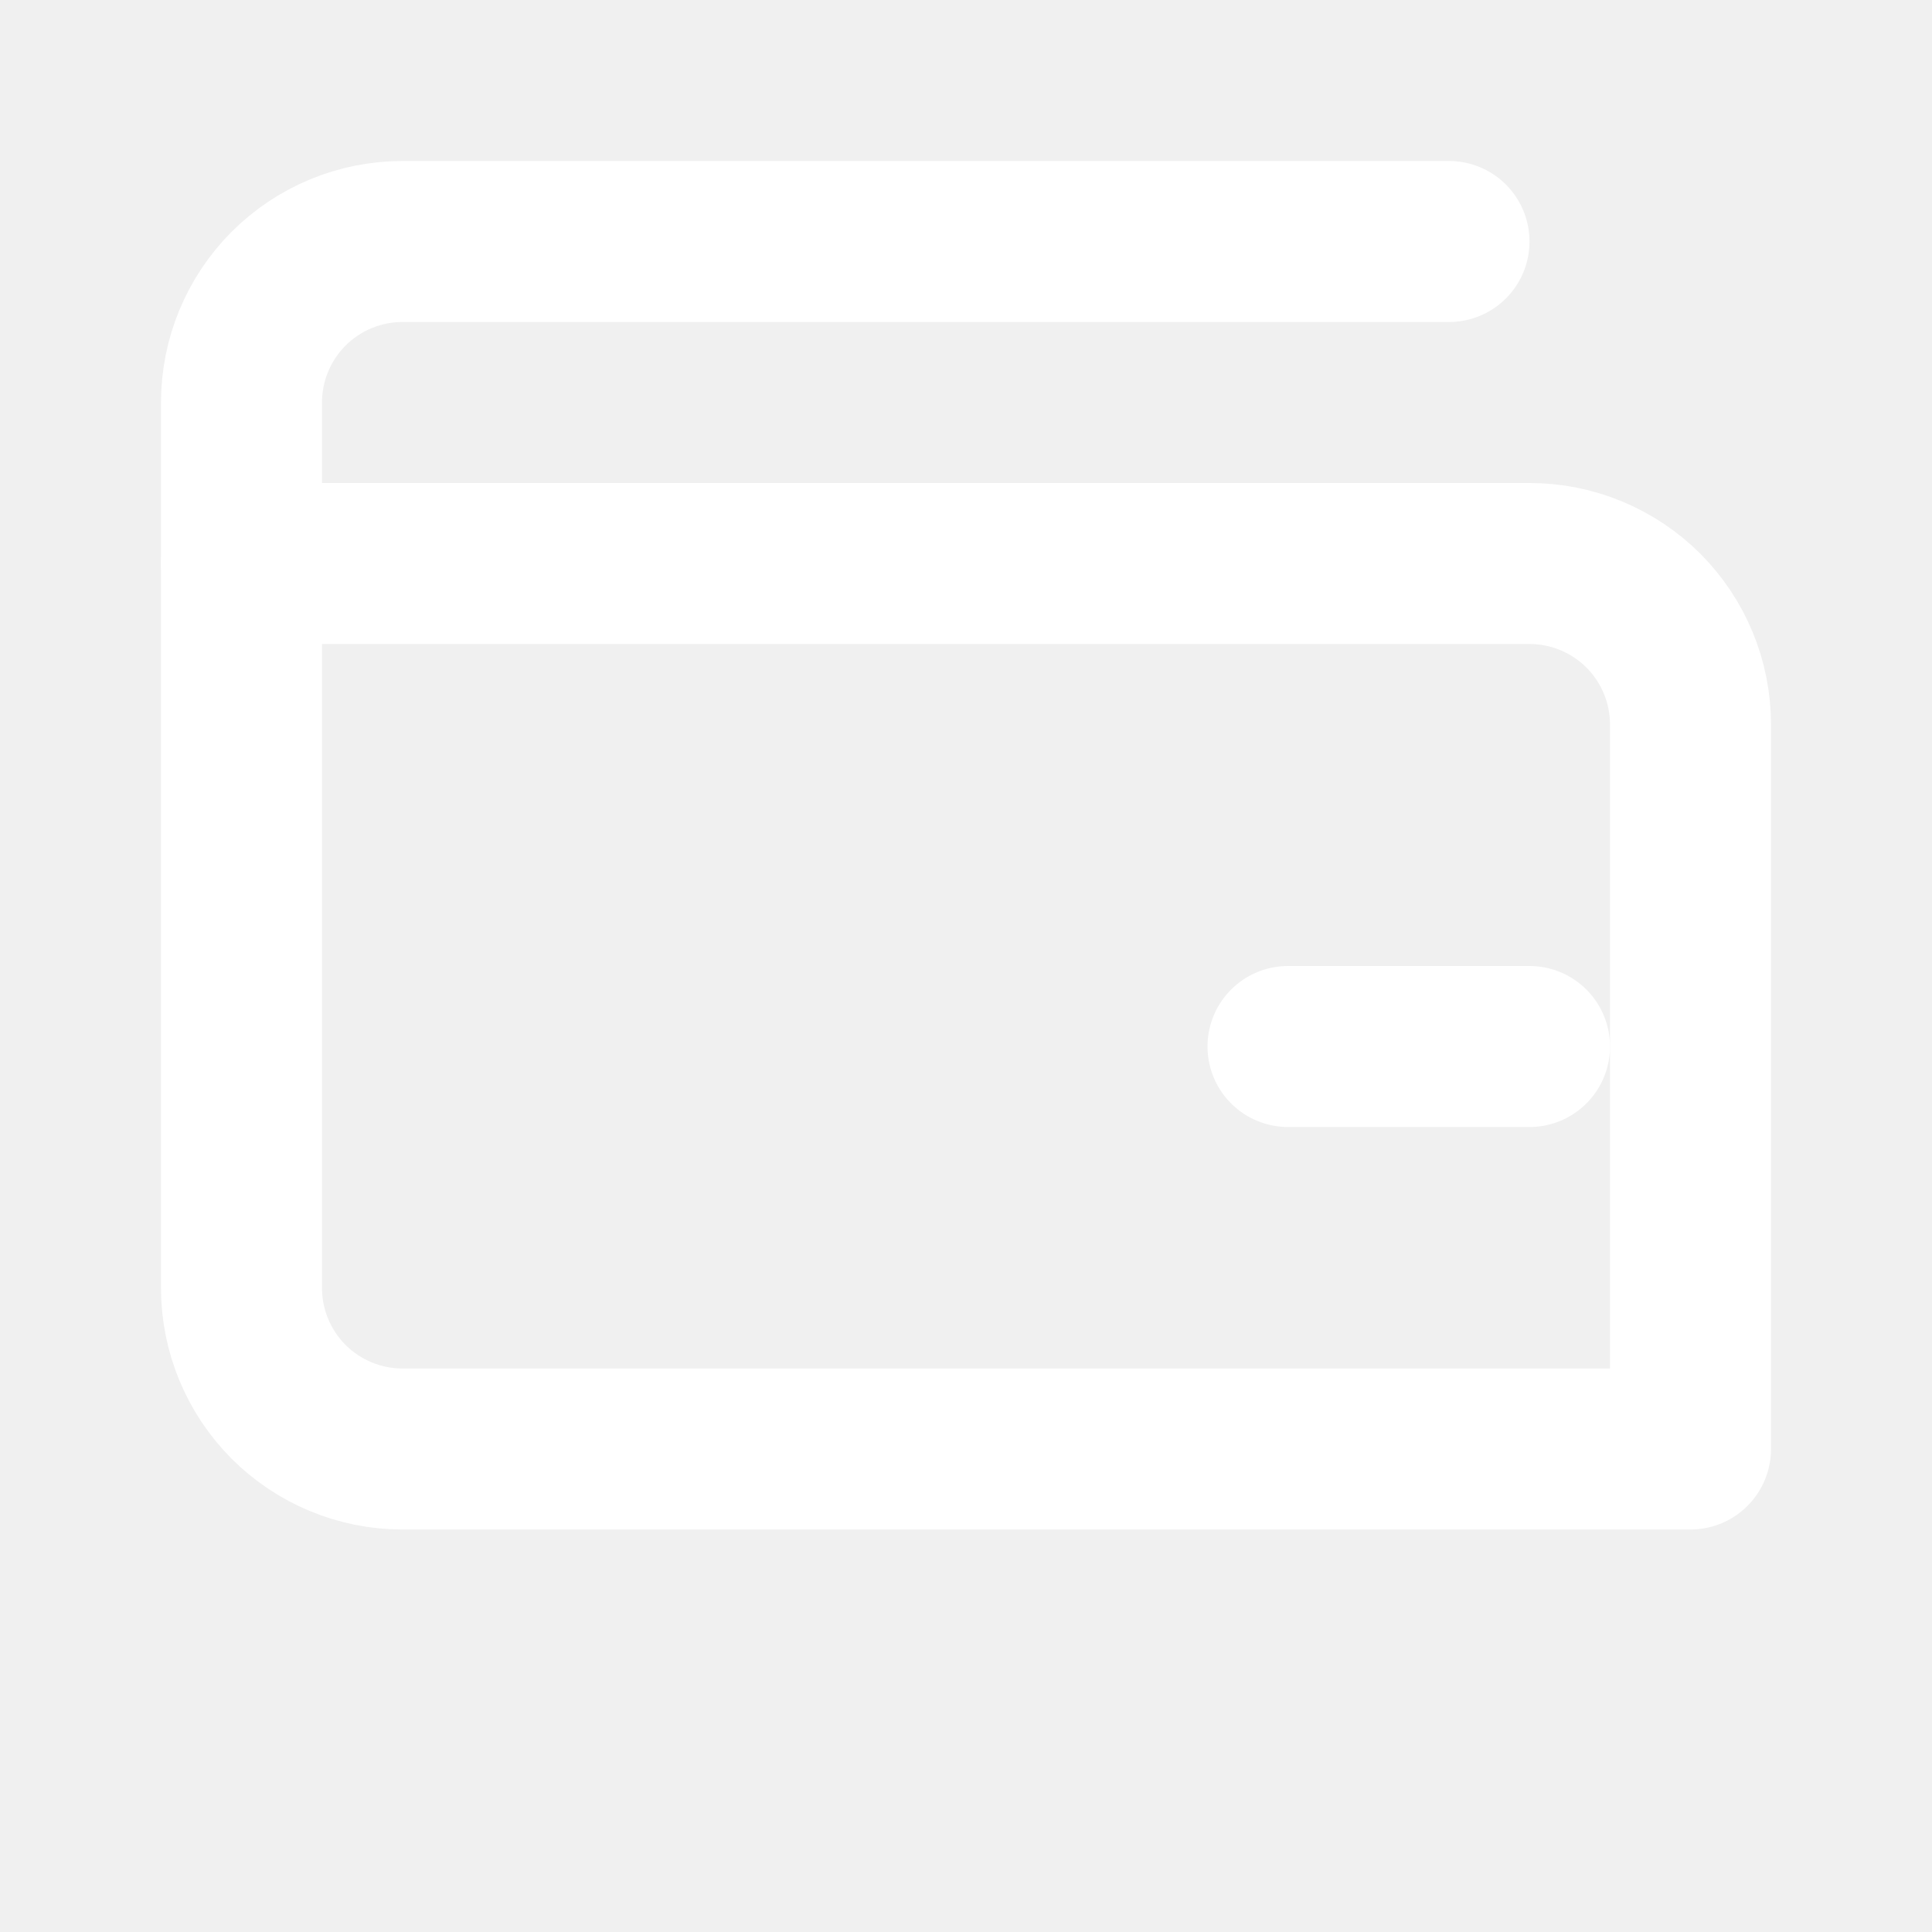
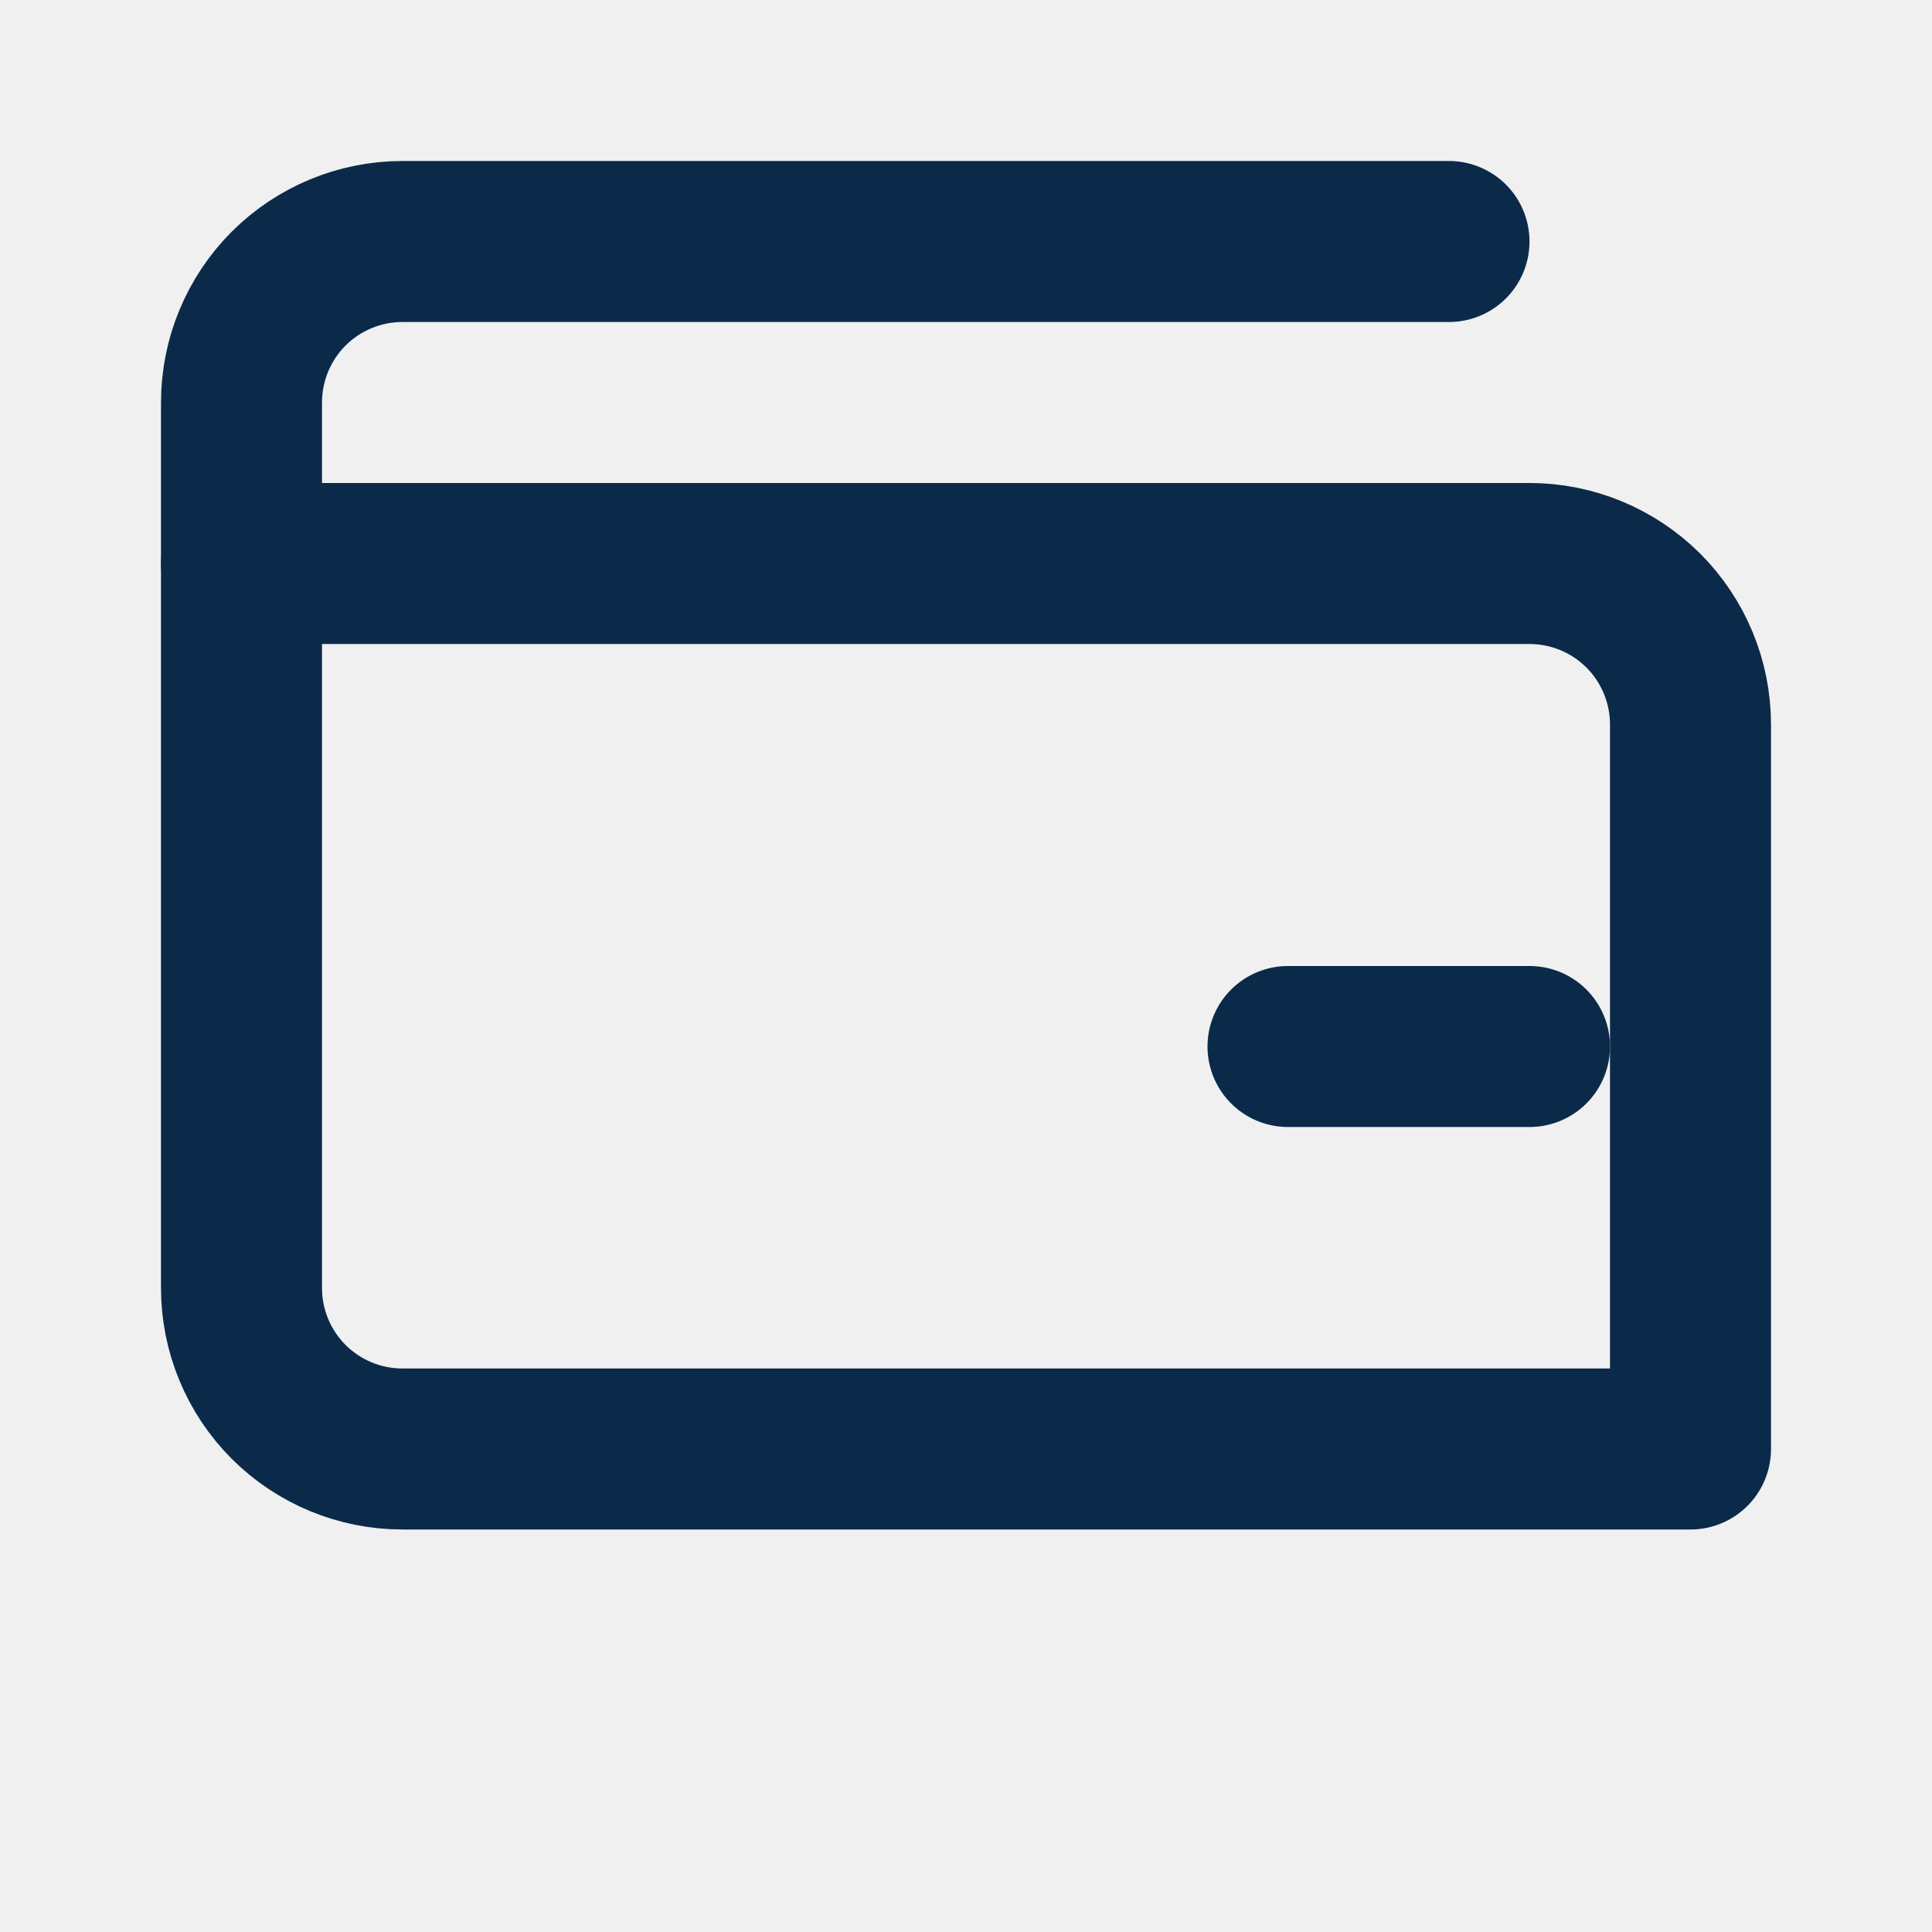
<svg xmlns="http://www.w3.org/2000/svg" preserveAspectRatio="none" overflow="visible" style="display: block;" width="18" height="18" viewBox="0 0 18 18" fill="none">
  <g id="Icon Â· wallet">
-     <path id="Vector" d="M2.25 5.25H14.25C14.648 5.25 15.029 5.408 15.311 5.689C15.592 5.971 15.75 6.352 15.75 6.75V13.5H3.75C3.352 13.5 2.971 13.342 2.689 13.061C2.408 12.779 2.25 12.398 2.25 12V5.25Z" stroke-width="1.5" stroke-linecap="round" stroke-linejoin="round" stroke="white" />
-     <path id="Vector_2" d="M2.25 5.25V3.75C2.25 3.352 2.408 2.971 2.689 2.689C2.971 2.408 3.352 2.25 3.75 2.25H13.5" stroke-width="1.5" stroke-linecap="round" stroke-linejoin="round" stroke="white" />
-     <path id="Vector_3" d="M12 9.75H14.25" stroke-width="1.5" stroke-linecap="round" stroke-linejoin="round" stroke="white" />
+     <path id="Vector" d="M2.25 5.25H14.25C14.648 5.25 15.029 5.408 15.311 5.689C15.592 5.971 15.75 6.352 15.75 6.75V13.5H3.75C3.352 13.5 2.971 13.342 2.689 13.061C2.408 12.779 2.25 12.398 2.25 12V5.25Z" stroke-width="1.5" stroke-linecap="round" stroke-linejoin="round" stroke="#0B2A4A" />
+     <path id="Vector_2" d="M2.25 5.25V3.75C2.25 3.352 2.408 2.971 2.689 2.689C2.971 2.408 3.352 2.25 3.75 2.25H13.5" stroke-width="1.5" stroke-linecap="round" stroke-linejoin="round" stroke="#0B2A4A" />
+     <path id="Vector_3" d="M12 9.75H14.25" stroke-width="1.5" stroke-linecap="round" stroke-linejoin="round" stroke="#0B2A4A" />
  </g>
</svg>
